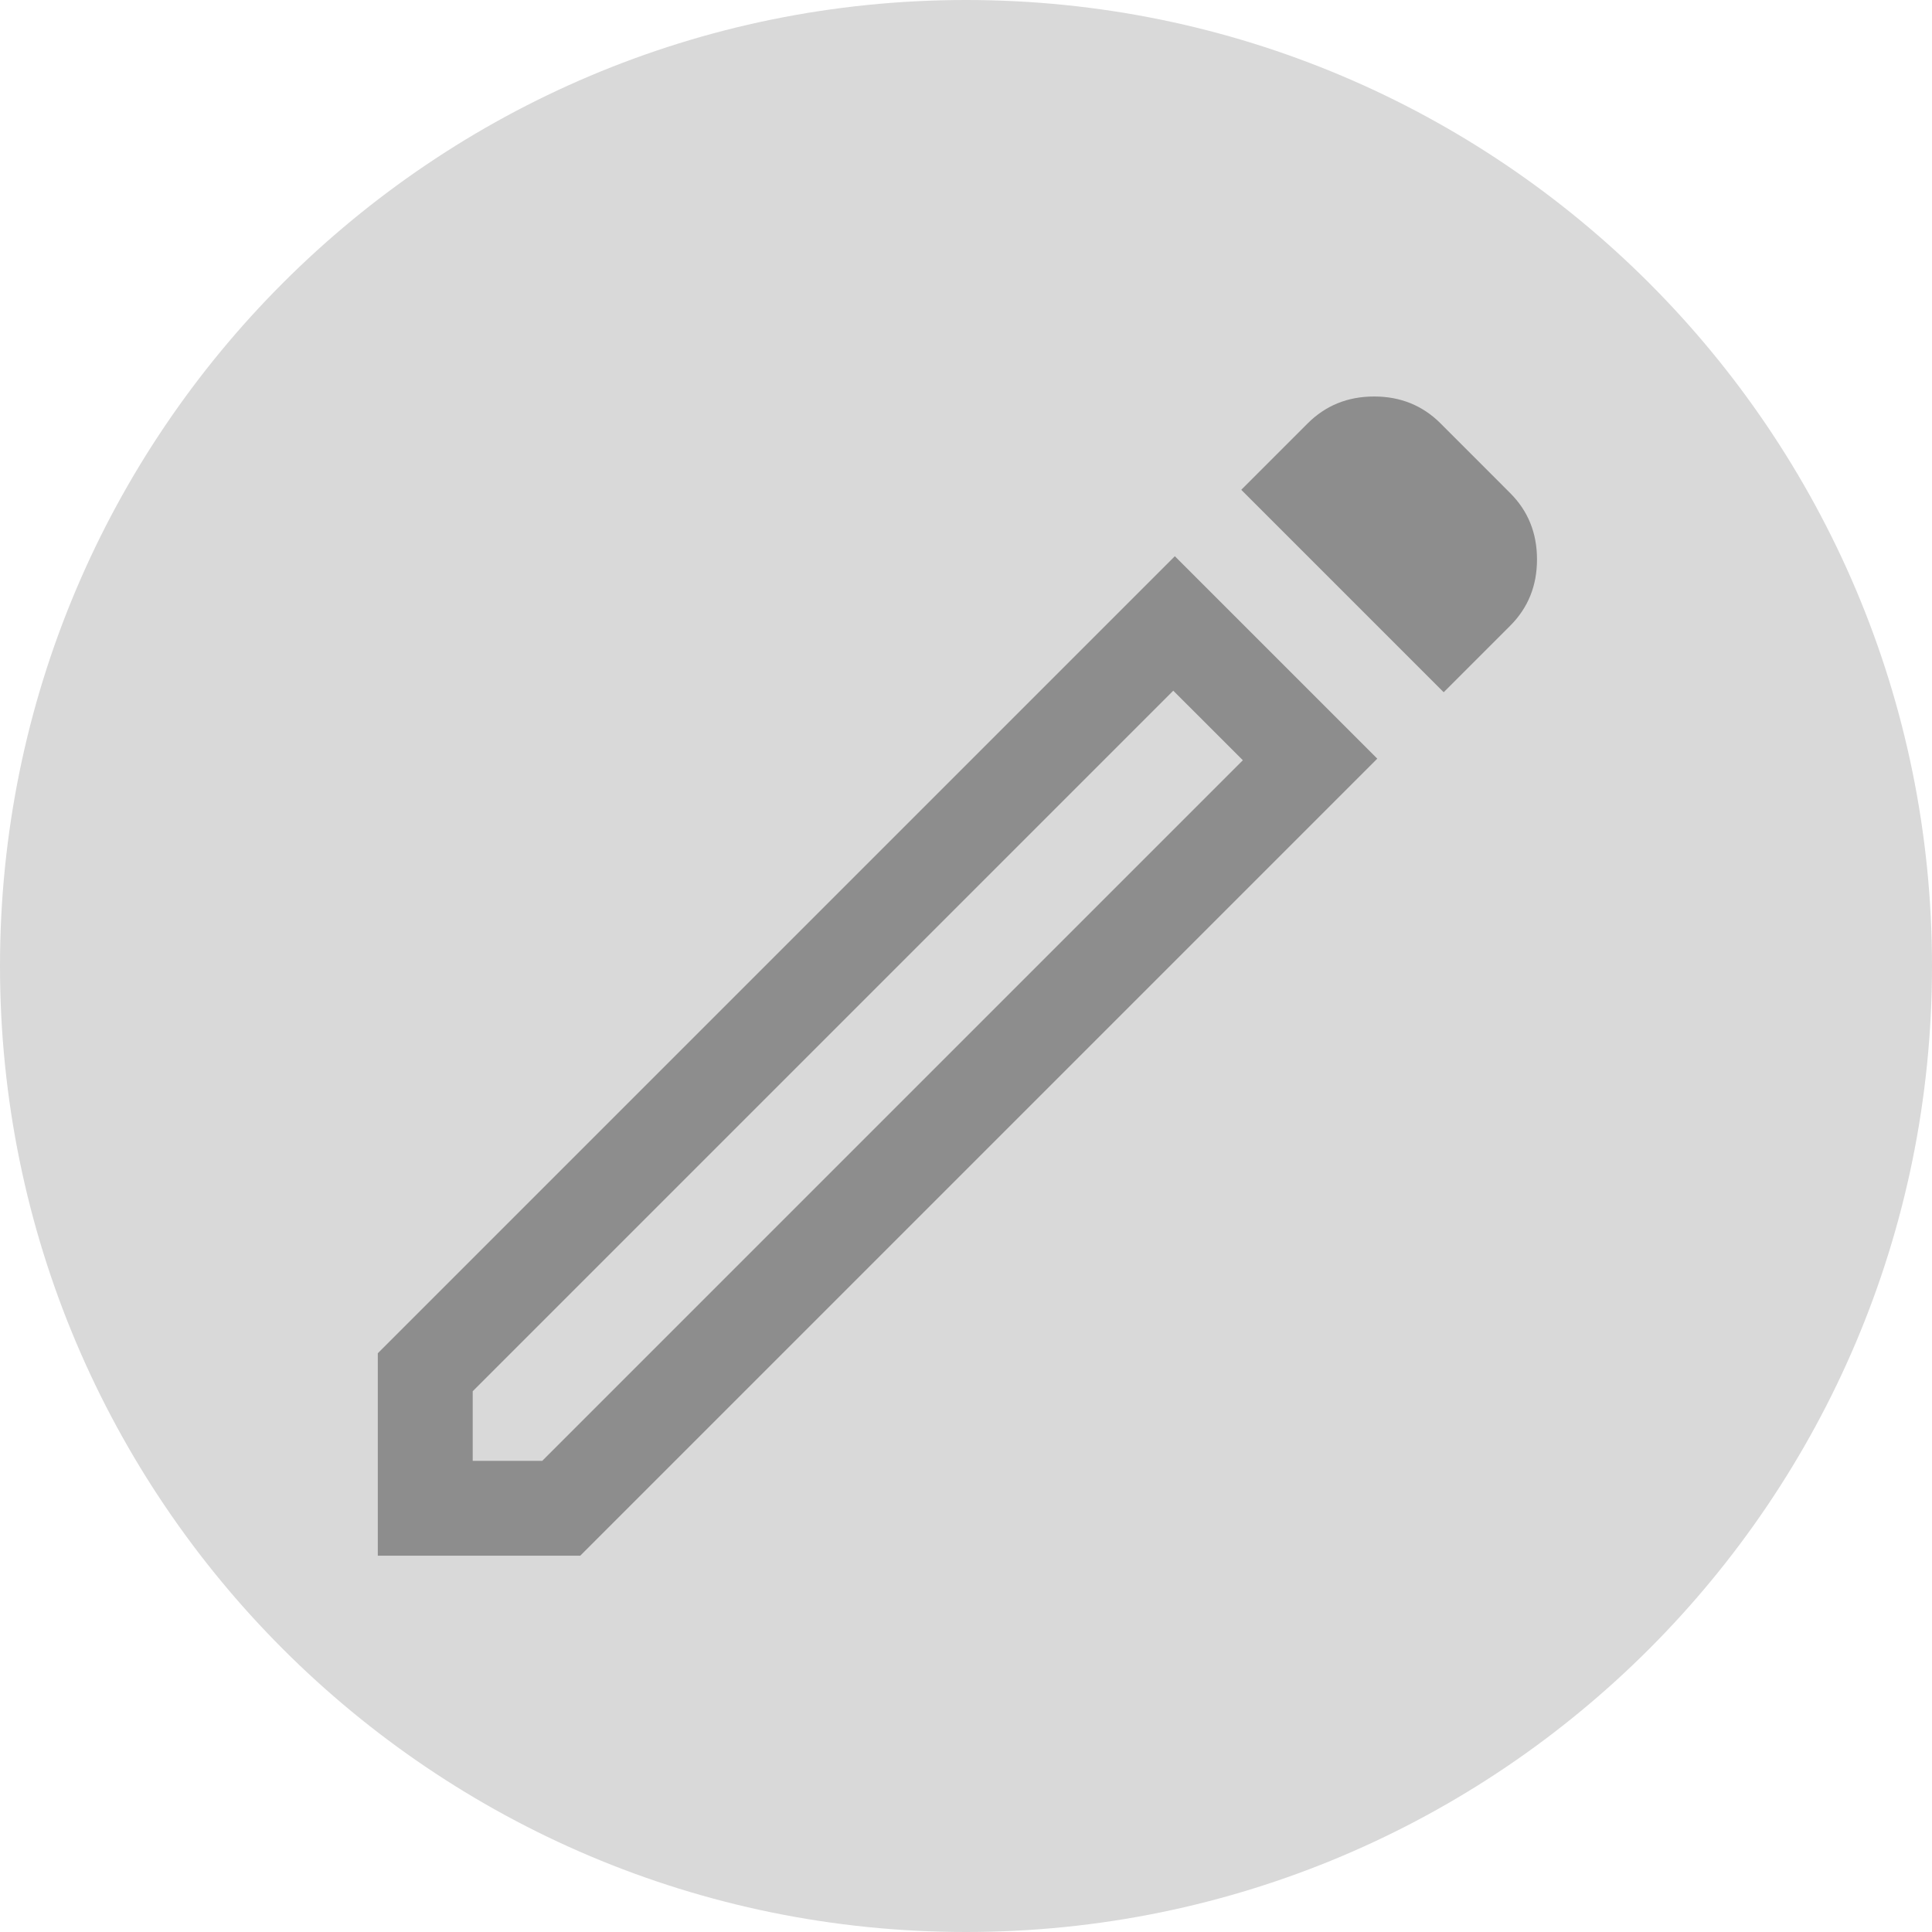
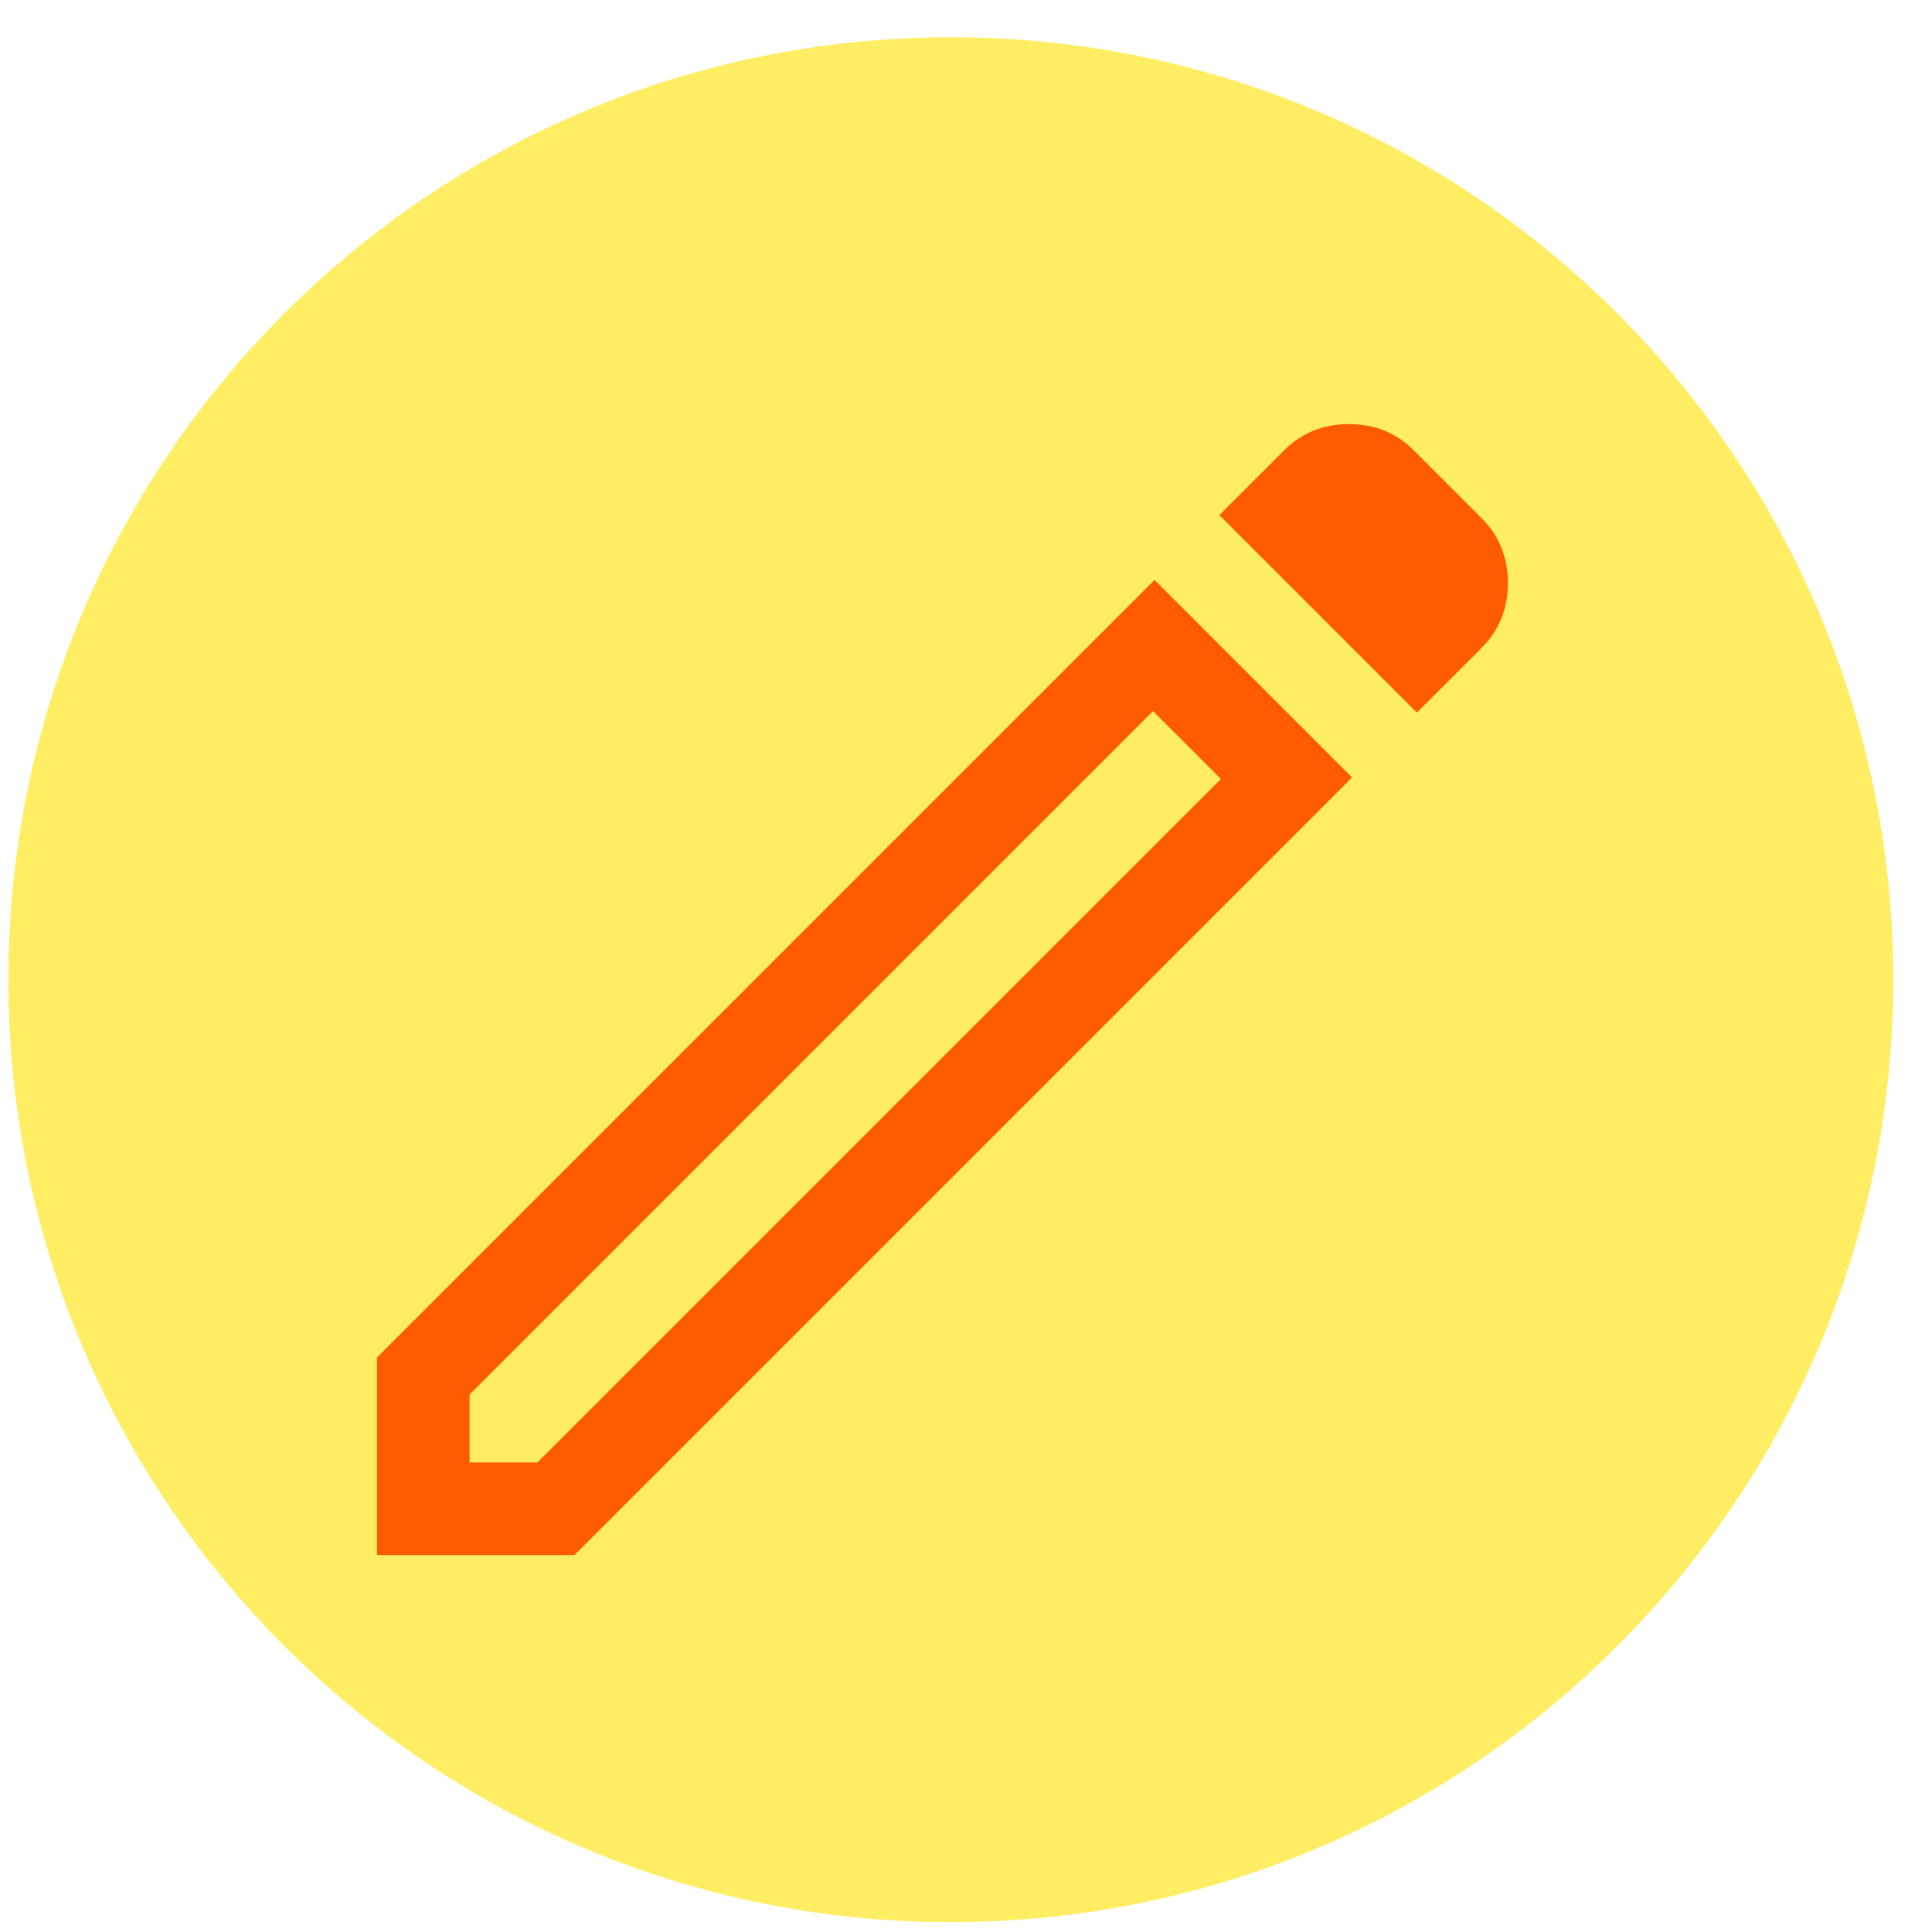
- <svg xmlns="http://www.w3.org/2000/svg" width="40" height="40" viewBox="0 0 40 40" fill="none">
-   <circle cx="20" cy="20" r="20" fill="#D9D9D9" />
-   <path d="M9.787 30.245H11.227L25.732 15.74L24.291 14.3L9.787 28.804V30.245ZM29.89 14.332L25.699 10.141L27.074 8.766C27.445 8.395 27.904 8.209 28.45 8.209C28.995 8.209 29.454 8.395 29.825 8.766L31.265 10.207C31.637 10.578 31.822 11.036 31.822 11.582C31.822 12.128 31.637 12.586 31.265 12.957L29.89 14.332ZM28.515 15.707L12.013 32.209H7.822V28.018L24.324 11.516L28.515 15.707ZM25.012 15.02L24.291 14.3L25.732 15.74L25.012 15.02Z" fill="#8D8D8D" />
+ <svg xmlns="http://www.w3.org/2000/svg" width="41" height="41" viewBox="0 0 41 41" fill="none">
+   <circle cx="20.178" cy="20.791" r="20" fill="#FFED63" />
+   <path d="M9.965 31.035H11.405L25.91 16.531L24.469 15.09L9.965 29.595V31.035ZM30.068 15.123L25.877 10.932L27.252 9.557C27.623 9.186 28.082 9 28.628 9C29.173 9 29.632 9.186 30.003 9.557L31.443 10.997C31.814 11.368 32 11.827 32 12.372C32 12.918 31.814 13.377 31.443 13.748L30.068 15.123ZM28.693 16.498L12.191 33H8V28.809L24.502 12.307L28.693 16.498ZM25.19 15.81L24.469 15.09L25.91 16.531L25.19 15.81Z" fill="#FF5C01" />
</svg>
